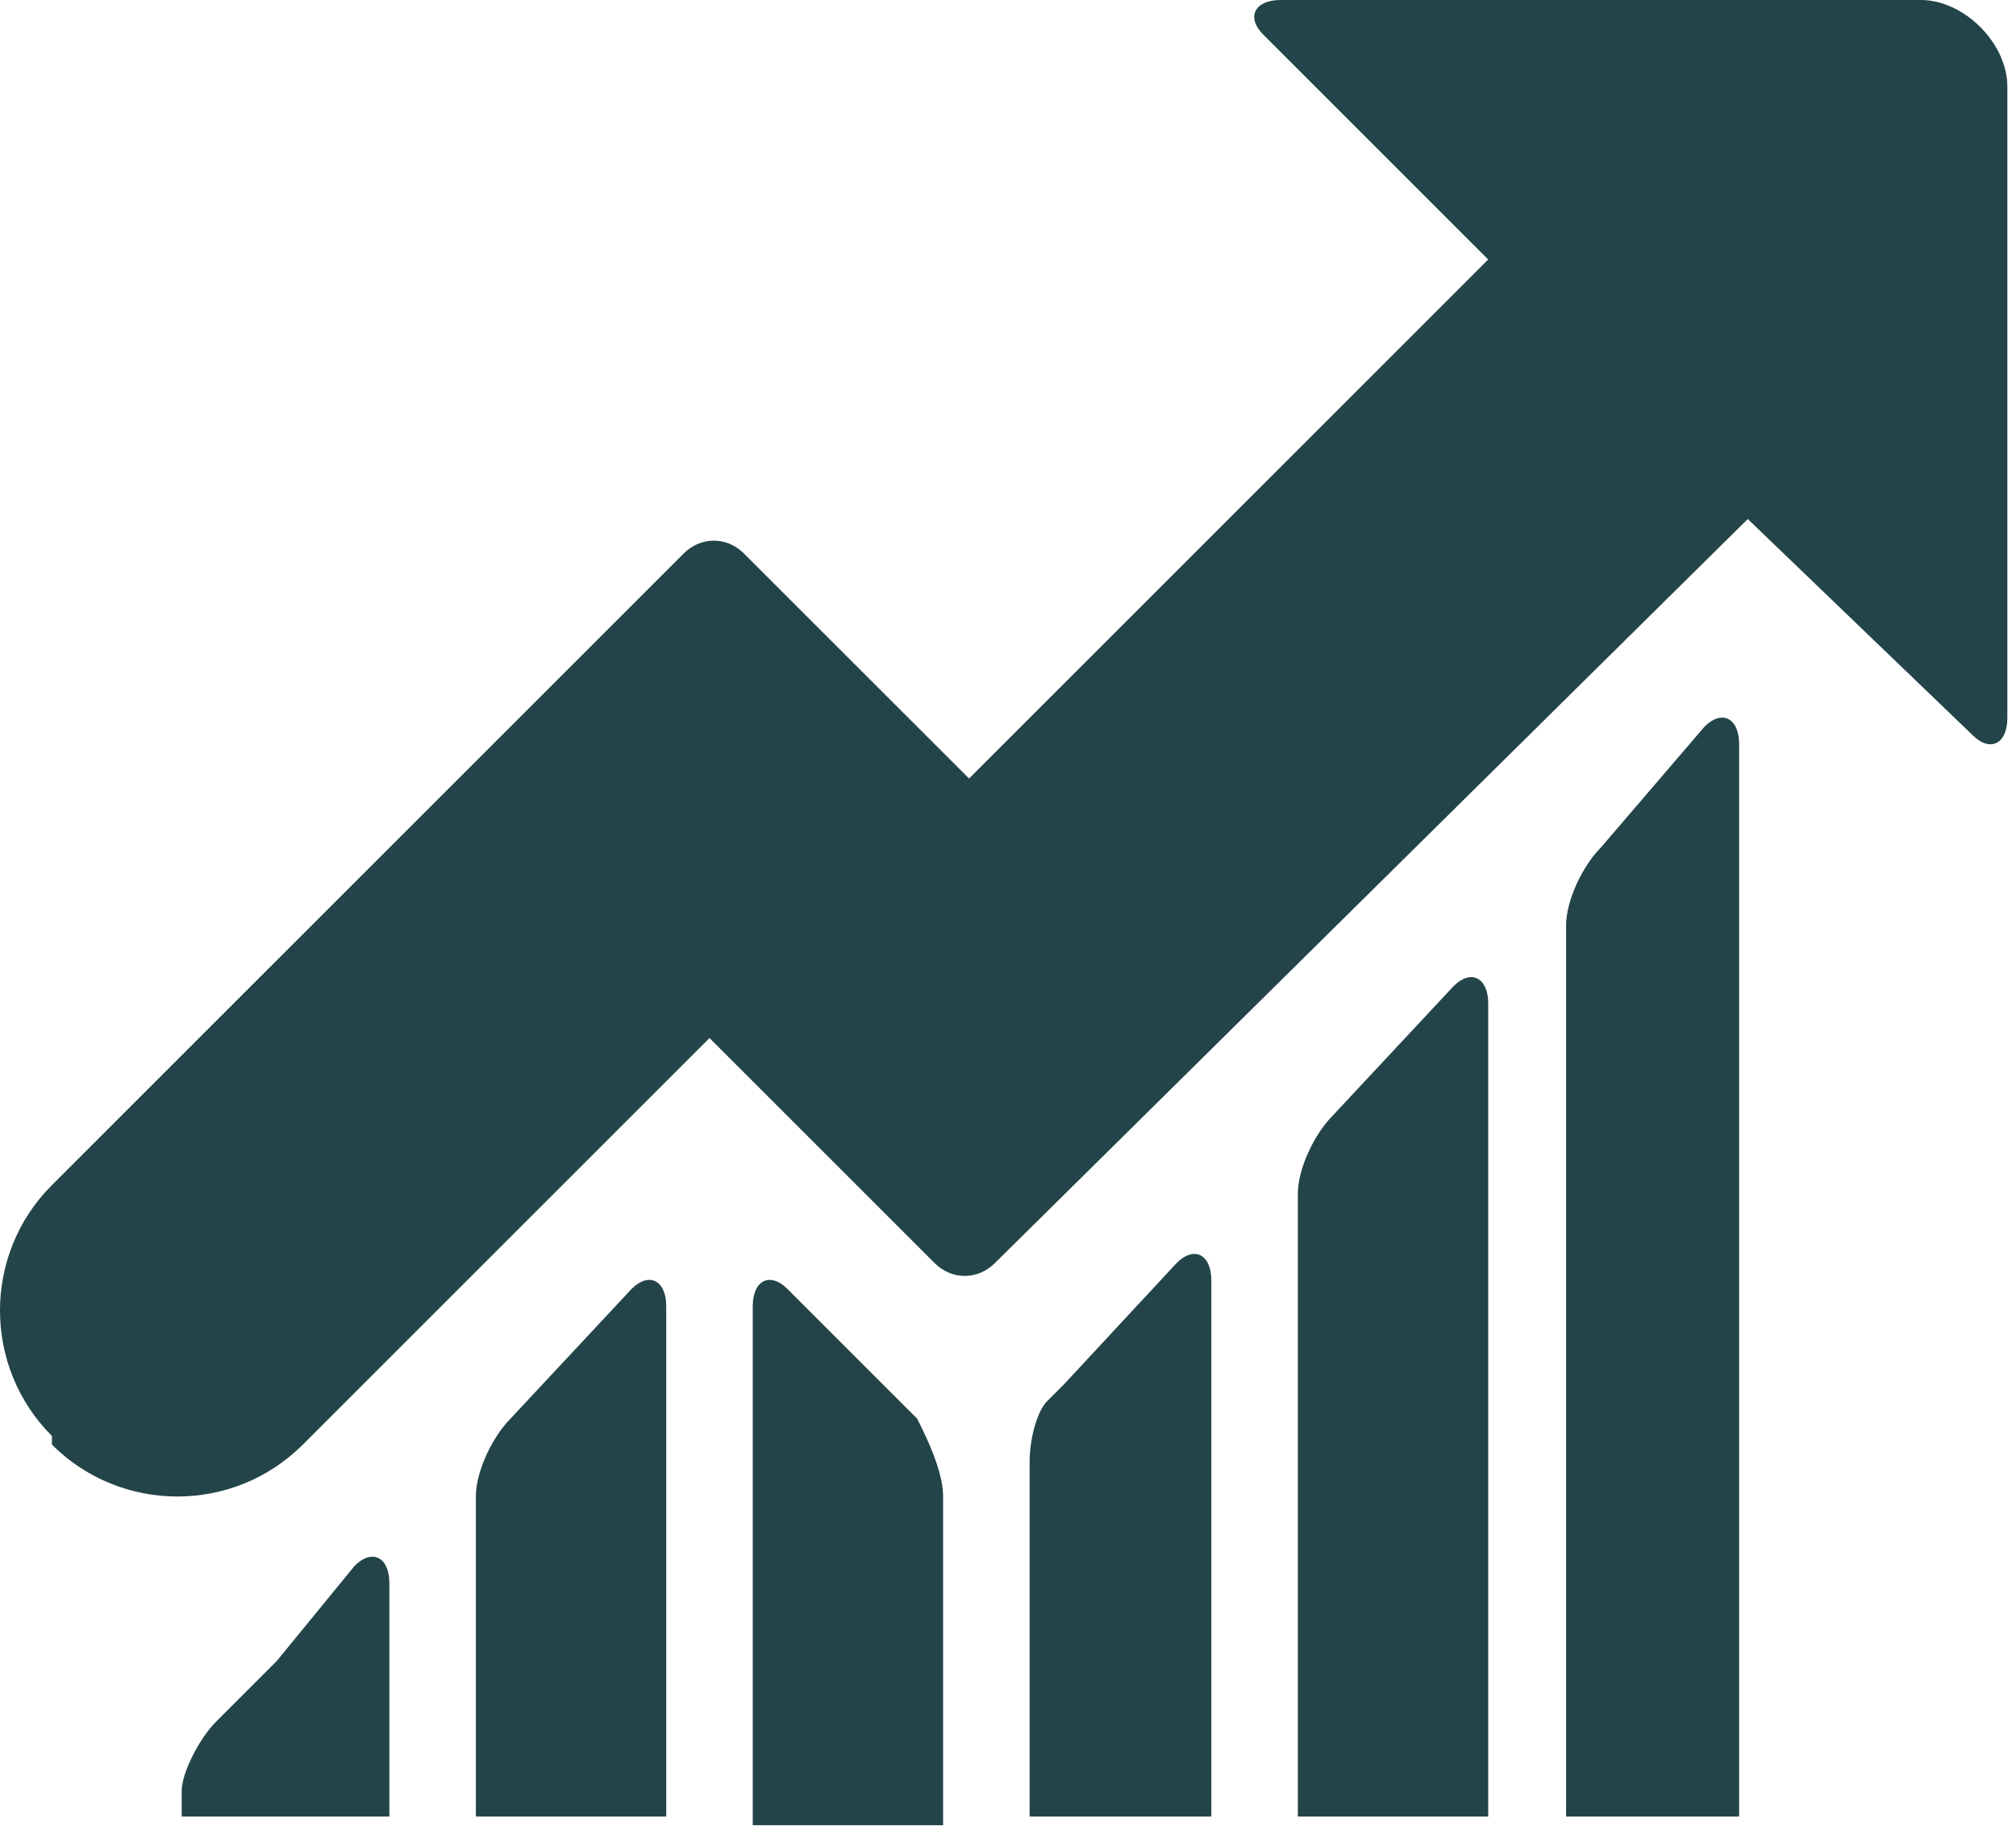
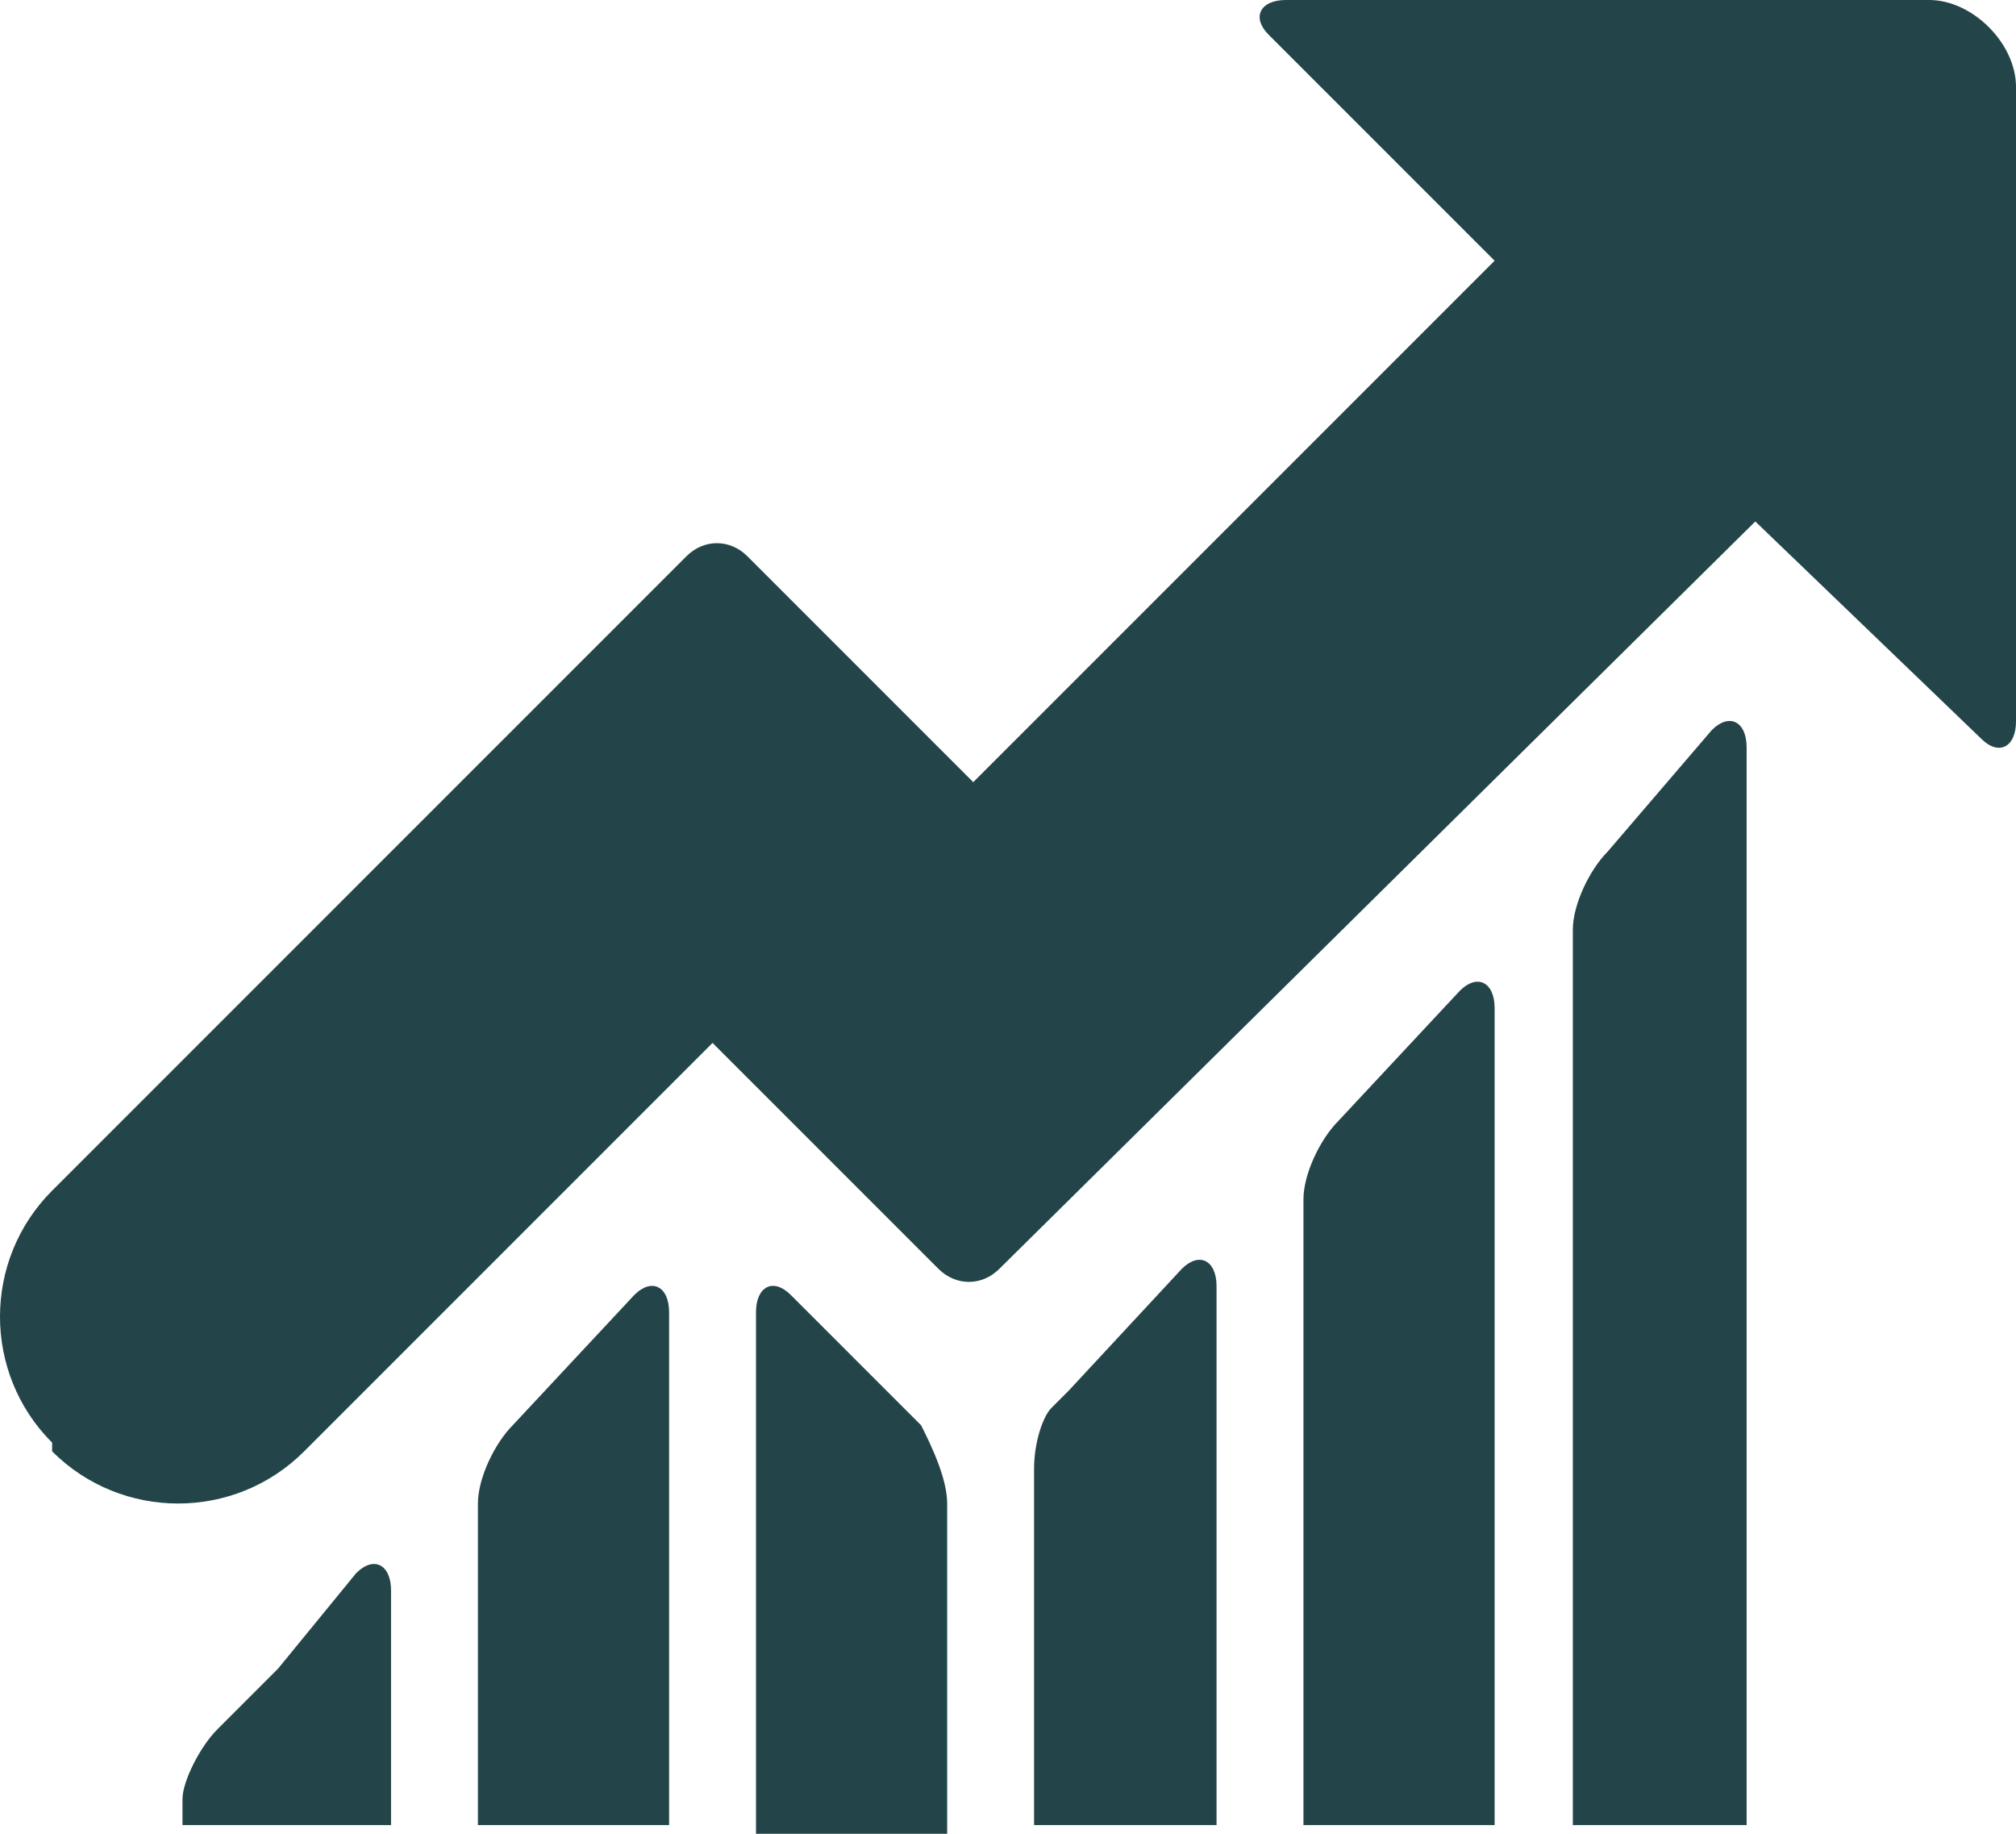
- <svg xmlns="http://www.w3.org/2000/svg" id="Слой_1" viewBox="0 0 23.3 21.3">
-   <style>
-         .st0{fill:#234448}.st1{fill:none}
-     </style>
-   <path class="st0" d="M5.9 16.4c-.2.2-.4.6-.4.9V21h2.2v-5.9c0-.3-.2-.4-.4-.2l-1.4 1.5zm9.5-3.5c-.2.2-.4.6-.4.9V21h2.2v-9.4c0-.3-.2-.4-.4-.2l-1.4 1.5zm3.1-3.1c-.2.2-.4.6-.4.9V21h2V8.6c0-.3-.2-.4-.4-.2l-1.2 1.4zM12.3 16l-.2.2c-.1.1-.2.4-.2.7V21H14v-6.2c0-.3-.2-.4-.4-.2L12.3 16zm-3.2-1.1c-.2-.2-.4-.1-.4.2v6h2.2v-3.8c0-.3-.2-.7-.3-.9l-.4-.4-1.1-1.1zm-5.9 4.3l-.7.7c-.2.2-.4.6-.4.8v.3h2.4v-2.7c0-.3-.2-.4-.4-.2l-.9 1.1zm0 0" />
-   <path class="st0" d="M22.8 8.5c.2.2.4.1.4-.2V1c0-.5-.5-1-1-1h-7.4c-.3 0-.4.2-.2.4L17.2 3l-1 1-5 5-2.6-2.6c-.2-.2-.5-.2-.7 0L.6 13.7c-.8.8-.8 2.1 0 2.9v.1c.8.8 2.1.8 2.9 0L8.2 12l2.6 2.6c.2.2.5.2.7 0L20.2 6l2.6 2.5zm0 0" />
-   <path class="st1" d="M0 0h23.3v21.3H0z" />
+ <svg xmlns="http://www.w3.org/2000/svg" x="0px" y="0px" viewBox="-285 410.6 23.2 21.1">
+   <path fill="#234448" d="M-279.1,427c-0.2,0.2-0.4,0.6-0.4,0.9v3.7h2.2v-5.9c0-0.3-0.2-0.4-0.4-0.2C-277.7,425.5-279.1,427-279.1,427  z M-269.6,423.5c-0.2,0.2-0.4,0.6-0.4,0.9v7.2h2.2v-9.4c0-0.3-0.2-0.4-0.4-0.2C-268.2,422-269.6,423.5-269.6,423.5z M-266.5,420.4  c-0.2,0.2-0.4,0.6-0.4,0.9v10.3h2v-12.4c0-0.3-0.2-0.4-0.4-0.2C-265.3,419-266.5,420.4-266.5,420.4z M-272.7,426.6l-0.2,0.2  c-0.1,0.1-0.2,0.4-0.2,0.7v4.1h2.1v-6.2c0-0.3-0.2-0.4-0.4-0.2L-272.7,426.6z M-275.9,425.5c-0.2-0.2-0.4-0.1-0.4,0.2v6h2.2v-3.8  c0-0.3-0.2-0.7-0.3-0.9l-0.4-0.4L-275.9,425.5z M-281.8,429.8l-0.7,0.7c-0.2,0.2-0.4,0.6-0.4,0.8v0.3h2.4v-2.7  c0-0.3-0.2-0.4-0.4-0.2C-280.9,428.7-281.8,429.8-281.8,429.8z" />
+   <path fill="#234448" d="M-262.2,419.1c0.2,0.2,0.4,0.1,0.4-0.2v-7.3c0-0.5-0.5-1-1-1h-7.4c-0.3,0-0.4,0.2-0.2,0.4l2.6,2.6l-1,1l-5,5  l-2.6-2.6c-0.2-0.2-0.5-0.2-0.7,0l-7.3,7.3c-0.8,0.8-0.8,2.1,0,2.9v0.1c0.8,0.8,2.1,0.8,2.9,0l4.7-4.7l2.6,2.6  c0.2,0.2,0.5,0.2,0.7,0l8.7-8.6C-264.8,416.6-262.2,419.1-262.2,419.1z" />
</svg>
